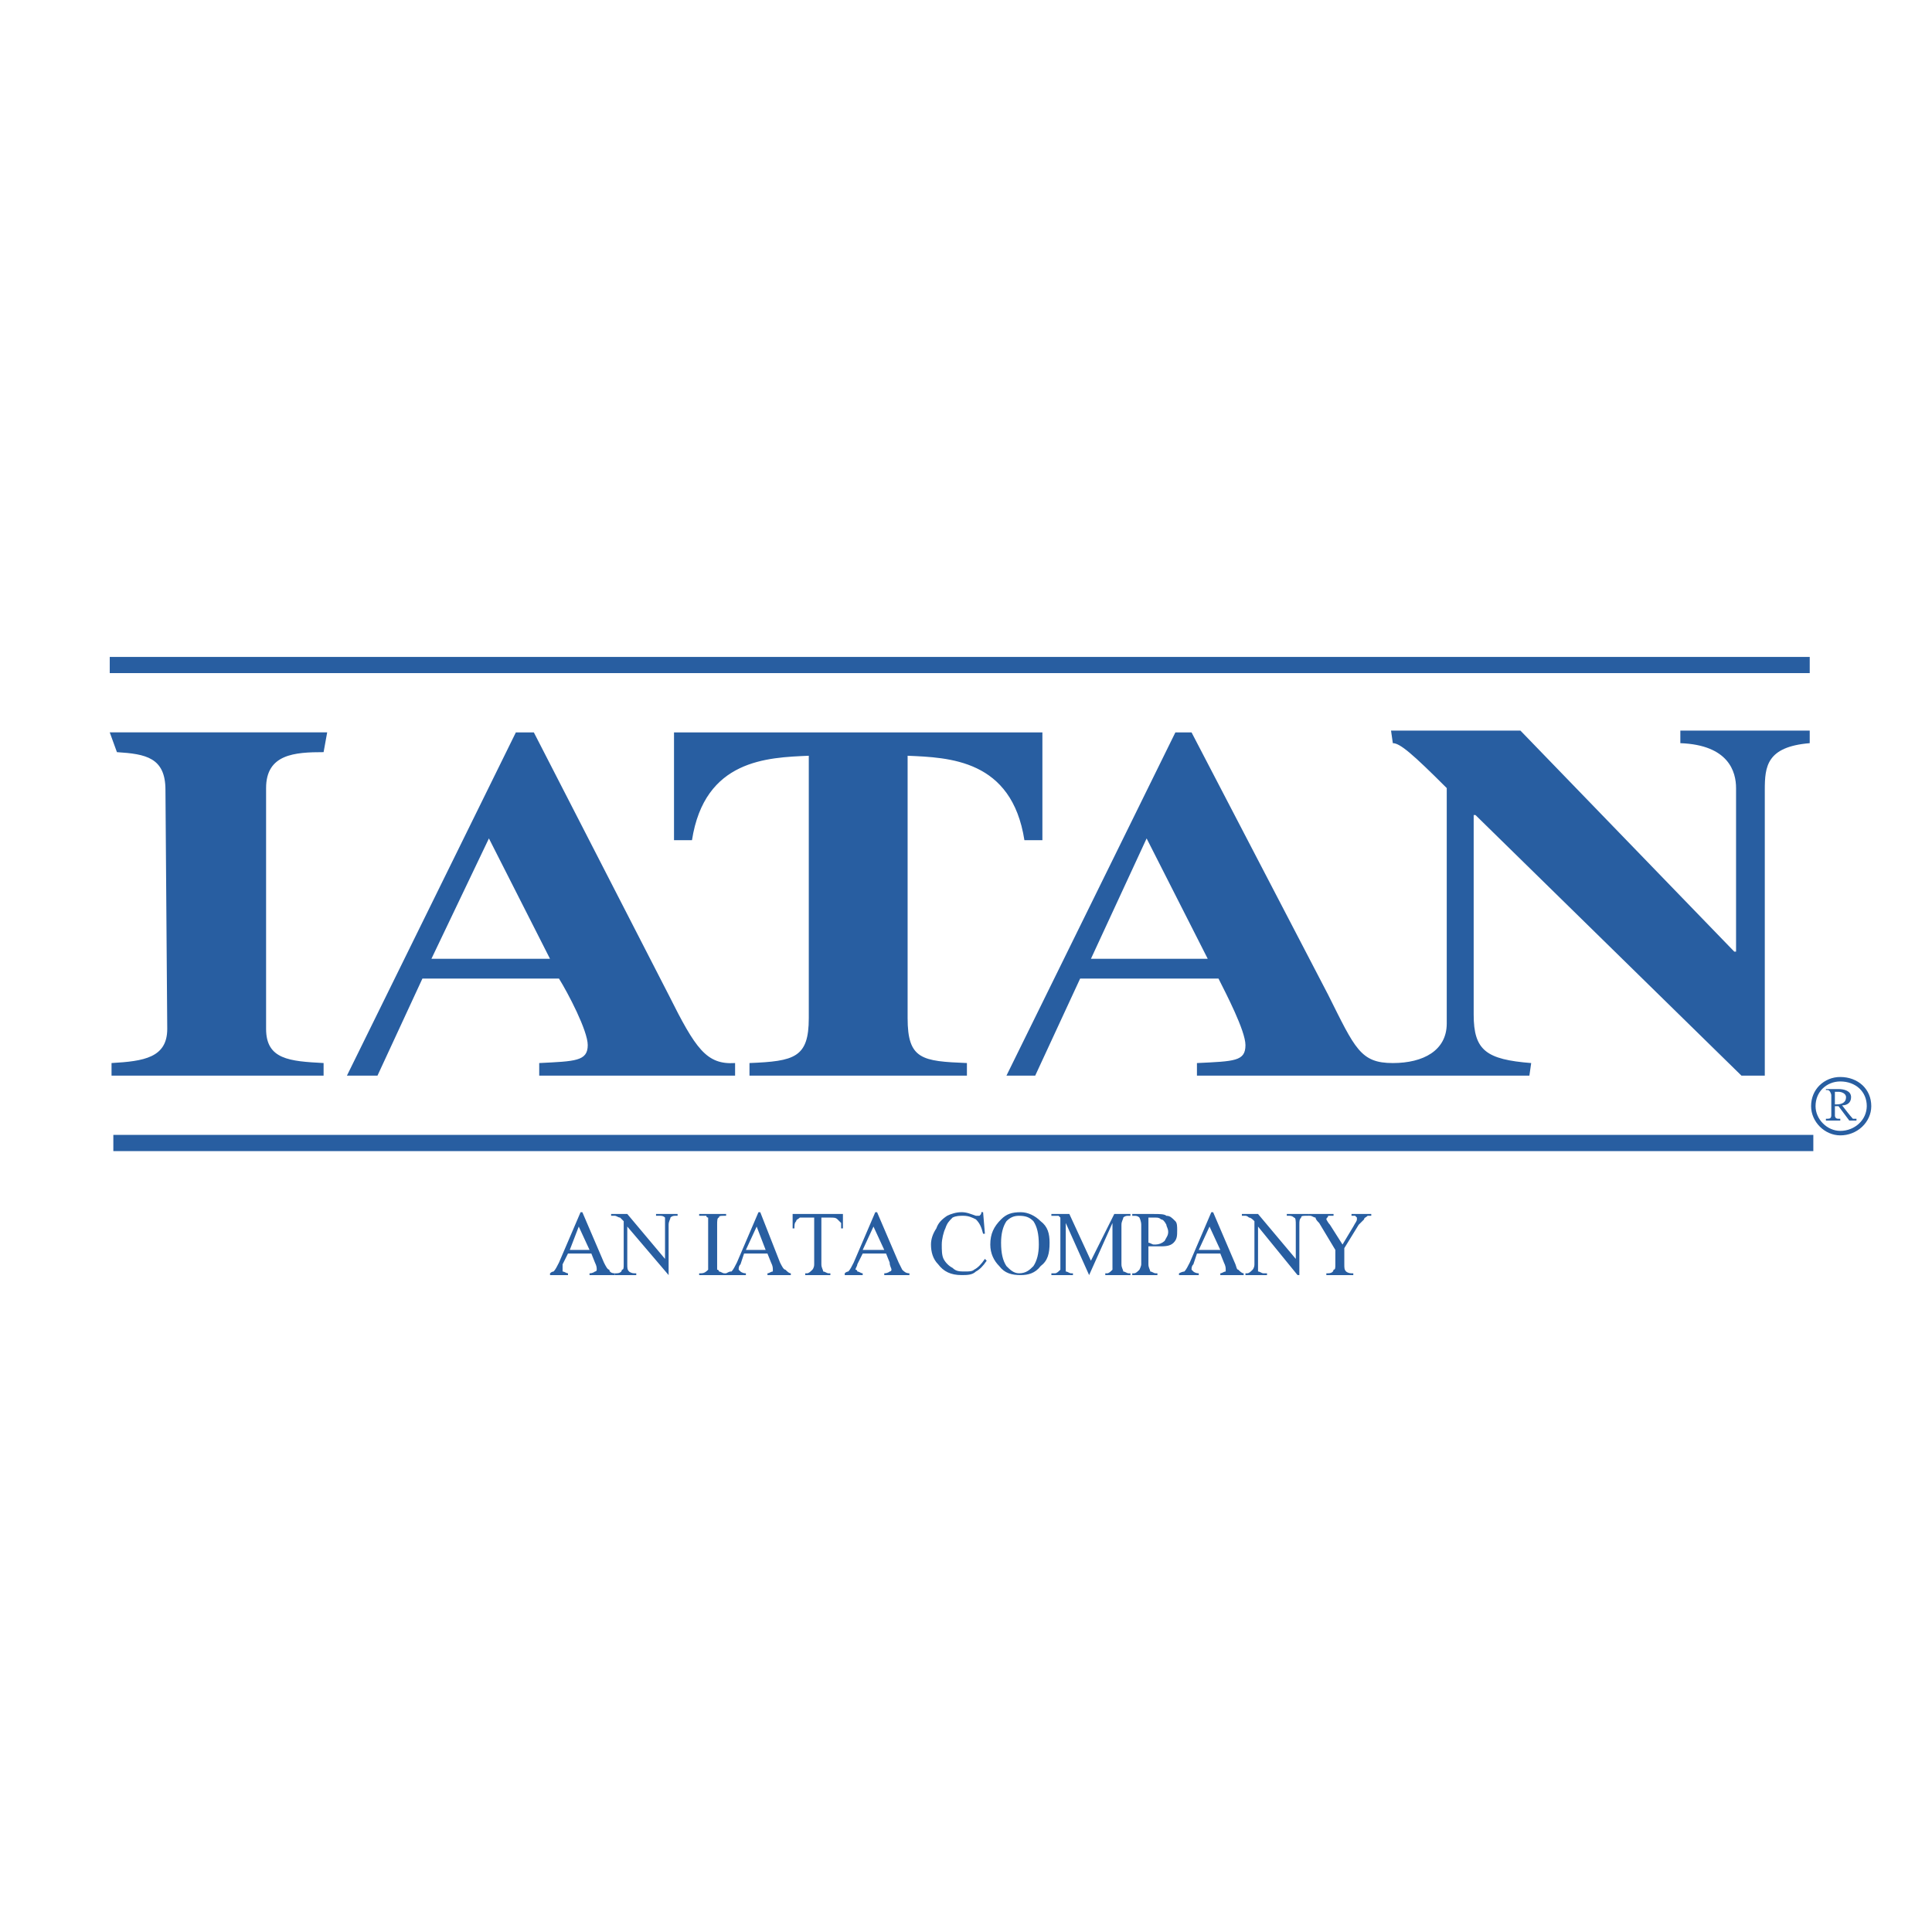
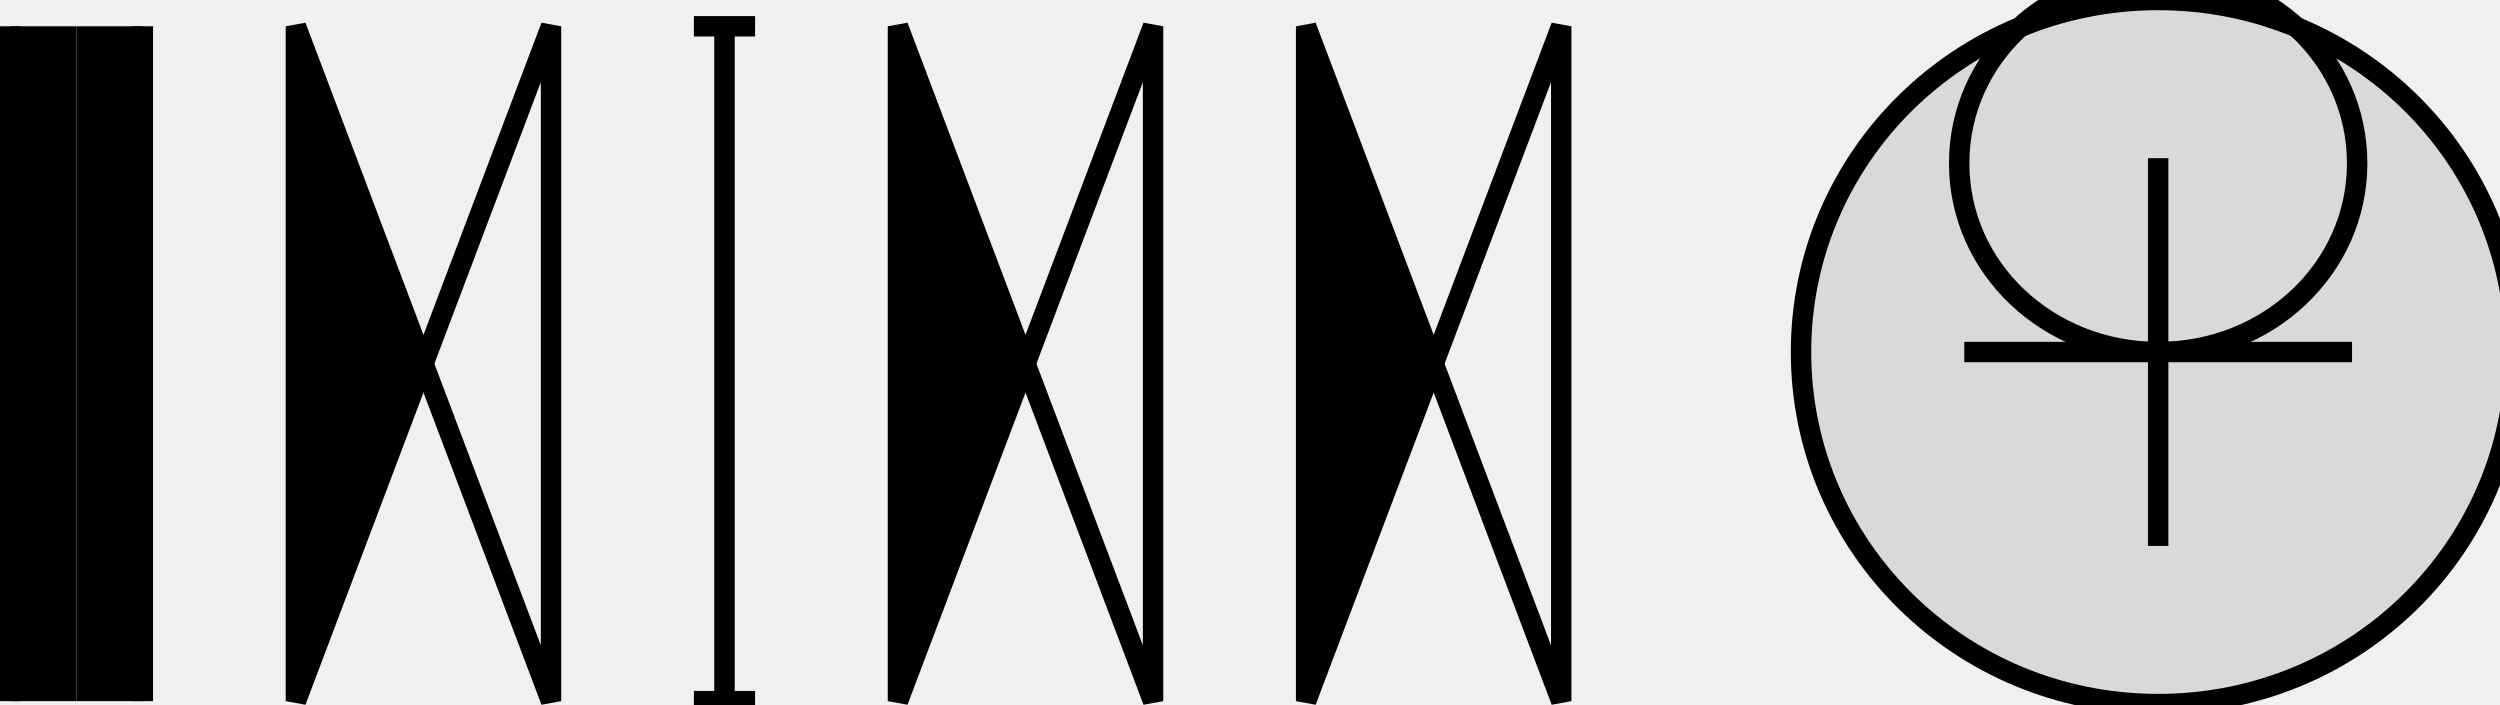
- <svg xmlns="http://www.w3.org/2000/svg" width="2500" height="2500" viewBox="0 0 192.756 192.756">
-   <path fill-rule="evenodd" clip-rule="evenodd" fill="#fff" d="M0 0h192.756v192.756H0V0z" />
-   <path d="M56.847 124.705l.896-2.33 1.076 2.33h-1.972zm2.51 1.256c.179.359.179.537.179.717 0 0 0 .18-.179.18 0 0-.18.18-.538.18v.18h2.51v-.18c-.359 0-.538-.18-.538-.359-.179 0-.358-.357-.538-.717l-2.151-5.02h-.179l-2.151 5.02c-.179.359-.359.717-.538.896 0 0-.179 0-.358.18v.18h1.792v-.18c-.179 0-.358-.18-.538-.18v-.18-.537l.538-1.076h2.331l.358.896z" fill-rule="evenodd" clip-rule="evenodd" fill="#285ea1" />
-   <path d="M60.971 121.119h1.614l3.765 4.482v-3.406-.717c-.179-.18-.359-.18-.538-.18h-.359v-.18h2.151v.18h-.179c-.179 0-.358 0-.538.18 0 .18-.179.359-.179.717v5.021l-4.124-4.842v3.766c0 .357 0 .537.179.717 0 0 .179.18.538.18h.179v.18h-2.15v-.18h.179c.358 0 .538-.18.538-.359.18 0 .18-.18.18-.537v-4.303l-.359-.359c-.179 0-.358-.18-.538-.18h-.359v-.18zM72.445 127.037v.18h-2.689v-.18h.179c.359 0 .538-.18.717-.359v-4.482-.717s-.179 0-.179-.18H69.756v-.18h2.689v.18h-.179c-.359 0-.538 0-.538.18-.179 0-.179.359-.179.717v4.482c.179 0 .179.18.179.18.179 0 .359.18.538.18h.179v-.001zM74.417 124.705l1.076-2.33.896 2.33h-1.972zm2.51 1.256c.18.359.18.537.18.717v.18c-.18 0-.358.18-.538.18v.18H78.9v-.18c-.18 0-.358-.18-.538-.359-.179 0-.358-.357-.538-.717l-1.972-5.02h-.18l-2.151 5.02c-.179.359-.358.717-.538.896-.179 0-.179 0-.538.18v.18h1.972v-.18c-.358 0-.538-.18-.538-.18l-.18-.18c0-.18 0-.357.18-.537l.358-1.076h2.331l.359.896zM84.099 121.119v1.436h-.179v-.537l-.358-.359c-.179-.18-.359-.18-.717-.18h-.896v4.662c0 .357.179.537.179.717.179 0 .359.18.538.18h.18v.18h-2.51v-.18h.179c.18 0 .359-.18.538-.359 0 0 .179-.18.179-.537v-4.662H79.798c-.179.18-.359.18-.359.359-.179.18-.179.357-.179.717h-.179v-1.436h5.018v-.001zM86.072 124.705l1.075-2.33 1.076 2.33h-2.151zm2.689 1.256c0 .359.179.537.179.717 0 0 0 .18-.179.18 0 0-.179.18-.538.18v.18h2.51v-.18c-.358 0-.538-.18-.717-.359 0 0-.18-.357-.359-.717l-2.151-5.02h-.179l-2.152 5.02c-.179.359-.358.717-.538.896 0 0-.18 0-.358.18v.18h1.793v-.18c-.18 0-.359-.18-.538-.18 0-.18-.179-.18-.179-.18 0-.18.179-.357.179-.537l.538-1.076h2.331l.358.896zM98.084 120.941l.18 2.15h-.18c-.18-.717-.359-1.074-.717-1.434-.359-.18-.718-.359-1.255-.359-.359 0-.717 0-1.076.18-.358.359-.538.539-.717 1.076-.179.357-.359 1.076-.359 1.613s0 1.076.18 1.434c.179.359.538.719.896.896.359.359.717.359 1.255.359.358 0 .717 0 .896-.18.359-.18.717-.537 1.076-1.076l.18.18c-.359.539-.719.896-1.076 1.076-.359.359-.897.359-1.435.359-1.075 0-1.792-.359-2.331-1.076-.538-.539-.717-1.256-.717-1.973 0-.537.18-1.076.538-1.613.179-.537.538-.896 1.076-1.256.359-.18.896-.357 1.434-.357.538 0 .896.178 1.435.357h.358c.18-.18.18-.18.18-.357h.179v.001zM103.104 121.838c.359.537.539 1.254.539 2.33 0 .896-.18 1.613-.539 2.152-.357.357-.717.717-1.434.717-.539 0-.896-.359-1.256-.717-.357-.539-.537-1.256-.537-2.332 0-.896.18-1.613.537-2.15.359-.359.717-.539 1.256-.539.717 0 1.076.18 1.434.539zm-3.227-.18c-.717.717-1.076 1.434-1.076 2.51 0 .896.359 1.613.896 2.152.539.717 1.256.896 2.152.896.717 0 1.434-.18 1.973-.896.717-.539.895-1.256.895-2.332 0-.896-.178-1.613-.895-2.15-.539-.539-1.256-.896-1.973-.896-.896-.001-1.435.177-1.972.716zM108.662 127.217l-2.33-5.199v4.84c.178 0 .357.18.537.18h.18v.18h-2.152v-.18h.359c.18 0 .357-.18.537-.359v-4.482-.717l-.18-.18h-.717v-.18h1.793l2.152 4.662 2.33-4.662h1.613v.18h-.178c-.18 0-.359 0-.539.18 0 .18-.18.359-.18.717v3.945c0 .357.18.537.18.717.18 0 .359.18.539.18h.178v.18h-2.51v-.18h.18c.18 0 .359-.18.537-.359v-4.66l-2.329 5.197zM114.578 121.479h.717c.18 0 .359 0 .539.18.18 0 .357.18.537.537 0 .18.18.359.18.717 0 .359-.18.539-.359.898a1.37 1.37 0 0 1-.896.357h-.178c-.18 0-.359-.18-.539-.18v-2.509h-.001zm.539 2.869h.537c.537 0 1.076 0 1.434-.359.359-.357.359-.717.359-1.254 0-.359 0-.717-.18-.896-.357-.359-.537-.539-.896-.539-.18-.18-.717-.18-1.254-.18h-2.152v.18h.18c.18 0 .357 0 .537.18 0 0 .18.359.18.717v3.945c0 .18-.18.537-.18.537-.18.18-.357.359-.537.359h-.18v.18h2.51v-.18h-.18c-.178 0-.357-.18-.537-.18 0-.18-.18-.359-.18-.717v-1.793h.539zM119.6 124.705l1.074-2.33 1.076 2.33h-2.15zm2.509 1.256c.18.359.18.537.18.717v.18c-.18 0-.359.18-.539.18v.18h2.332v-.18c-.18 0-.359-.18-.539-.359-.18 0-.18-.357-.359-.717l-2.15-5.02h-.18l-2.15 5.02c-.18.359-.359.717-.539.896 0 0-.18 0-.537.18v.18h1.973v-.18c-.359 0-.539-.18-.539-.18l-.18-.18c0-.18 0-.357.18-.537l.359-1.076h2.33l.358.896zM123.902 121.119h1.613l3.766 4.482v-3.406c0-.357 0-.717-.18-.717-.18-.18-.359-.18-.539-.18h-.178v-.18h2.15v.18h-.18c-.357 0-.537 0-.537.18-.18.18-.18.359-.18.717v5.021h-.18l-3.943-4.842v4.483c.18 0 .357.18.537.18h.359v.18h-2.152v-.18h.18c.18 0 .359-.18.537-.359 0 0 .18-.18.18-.537v-4.303c-.18-.18-.357-.359-.537-.359 0 0-.18-.18-.359-.18h-.357v-.18zM134.838 121.119h1.973v.18h-.359c-.178.18-.357.18-.357.359l-.539.537-1.434 2.332v1.613c0 .357 0 .537.18.717 0 0 .18.18.537.18h.18v.18h-2.689v-.18h.18c.359 0 .537-.18.537-.359.18 0 .18-.18.18-.537v-1.436l-1.613-2.688c-.18-.18-.359-.359-.359-.539-.178 0-.357-.18-.537-.18h-.18v-.18h2.51v.18h-.178-.359c0 .18-.18.18-.18.359 0 0 .18.359.359.537l1.254 1.973 1.076-1.793c.18-.357.359-.537.359-.717v-.18l-.18-.18h-.359v-.178h-.002zM32.285 75.042l.358-1.972H10.949l.717 1.972c2.869.18 4.841.538 4.841 3.766l.179 23.844c0 2.869-2.331 3.229-5.558 3.408v1.254h21.157v-1.254c-3.407-.18-5.737-.359-5.737-3.408V78.628c-.001-3.406 2.868-3.586 5.737-3.586zM11.308 114.846h169.608v-1.616H11.308v1.616zM67.246 73.071v10.757h1.793c1.255-8.068 7.53-8.247 11.654-8.427v26.177c0 3.943-1.435 4.303-5.917 4.482v1.254H96.47v-1.254c-4.482-.18-5.917-.359-5.917-4.482V75.401c4.124.18 10.399.359 11.653 8.427H104V73.071H67.246zM10.949 67.154h169.608v-1.613H10.949v1.613zM138.963 106.061c-3.229 0-3.766-1.436-6.455-6.814l-13.627-26.175h-1.613l-16.854 34.244h2.869l4.482-9.682h13.805c.719 1.436 2.689 5.199 2.689 6.635 0 1.613-1.076 1.613-4.84 1.793v1.254h33.168l.18-1.254c-4.482-.359-5.738-1.256-5.738-4.842V81.318h.18l26.535 25.997h2.33V78.808c0-2.331.18-4.303 4.482-4.662v-1.255h-12.908v1.255c4.84.18 5.559 2.869 5.559 4.482v16.315h-.18L151.691 72.89h-12.908l.18 1.255c.717 0 1.971 1.076 5.379 4.482v23.487c0 2.691-2.332 3.947-5.379 3.947zm-30.121-10.4l5.557-12.012 6.098 12.012h-11.655zM53.261 73.071h-1.793l-16.854 34.244h3.048l4.482-9.682H55.77c.896 1.436 2.869 5.199 2.869 6.635 0 1.613-1.255 1.613-4.841 1.793v1.254H73.34v-1.254c-2.869.178-3.944-1.436-6.634-6.814L53.261 73.071zm-10.219 22.59l5.737-12.012 6.096 12.012H43.042z" fill-rule="evenodd" clip-rule="evenodd" fill="#285ea1" />
-   <path d="M183.605 112.828c.736 0 1.393-.281 1.865-.725a2.394 2.394 0 0 0 .779-1.74c0-.729-.277-1.338-.732-1.766-.477-.445-1.15-.701-1.912-.701-.68 0-1.314.262-1.768.715h-.002c-.426.428-.697 1.031-.697 1.752 0 .654.289 1.273.742 1.725.454.453 1.069.74 1.725.74zm2.172-.4a3.17 3.17 0 0 1-2.172.848c-.777 0-1.508-.34-2.041-.873-.531-.531-.871-1.262-.871-2.039 0-.846.32-1.557.828-2.064l.002-.002a2.939 2.939 0 0 1 2.082-.846c.875 0 1.658.301 2.217.822.545.512.875 1.23.875 2.09 0 .788-.349 1.527-.92 2.064z" fill="#285ea1" />
-   <path d="M183.068 108.928h.357c.303 0 .756.168.756.539 0 .553-.459.717-.936.717h-.178v-1.256h.001zm2.151 2.689h-.357c-.389-.422-.711-.875-1.076-1.334.482 0 .896-.246.896-.816 0-.65-.725-.811-1.256-.811h-1.254v.094h.178c.199 0 .359.361.359.537v1.973c0 .275-.117.357-.359.357h-.178v.18h1.434v-.18h-.18c-.264.016-.367-.158-.357-.357v-.896h.358l1.076 1.434h.717v-.181h-.001z" fill-rule="evenodd" clip-rule="evenodd" fill="#285ea1" />
+ <svg xmlns="http://www.w3.org/2000/svg" width="245" height="69" viewBox="0 0 245 69" fill="none">
+   <path d="M1 2.577V68.711" stroke="black" stroke-width="2" />
+   <path d="M14 2.577V68.711" stroke="black" stroke-width="2" />
+   <path d="M7.5 2.577H1V68.711H7.5V2.577Z" fill="black" />
+   <path d="M14 2.577H7.5V68.711H14V2.577Z" fill="black" />
+   <path d="M29 68.711L29 2.577L41.5 35.644L29 68.711Z" fill="black" />
+   <path d="M29 68.711L29 2.577L41.5 35.644L29 68.711Z" stroke="black" stroke-width="2" />
+   <path d="M54 68.711L54 2.577L41.5 35.644L54 68.711Z" stroke="black" stroke-width="2" />
+   <path d="M68 2.577H74" stroke="black" stroke-width="2" />
+   <path d="M71 2.577V68.711" stroke="black" stroke-width="2" />
+   <path d="M68 68.711H74" stroke="black" stroke-width="2" />
+   <path d="M88 68.711L88 2.577L100.5 35.644L88 68.711Z" fill="black" />
+   <path d="M88 68.711L88 2.577L100.5 35.644L88 68.711Z" stroke="black" stroke-width="2" />
+   <path d="M113 68.711L113 2.577L100.5 35.644L113 68.711Z" stroke="black" stroke-width="2" />
+   <path d="M128 68.711L128 2.577L140.5 35.644L128 68.711Z" fill="black" />
+   <path d="M128 68.711L128 2.577L140.5 35.644L128 68.711Z" stroke="black" stroke-width="2" />
+   <path d="M153 68.711L153 2.577L140.5 35.644L153 68.711Z" stroke="black" stroke-width="2" />
+   <path d="M244.5 34.5C244.5 52.484 229.932 67 211.5 67C193.068 67 178.5 52.484 178.5 34.5C178.5 16.516 193.068 2 211.5 2C229.932 2 244.5 16.516 244.5 34.5Z" stroke="black" stroke-width="2" />
+   <path d="M211.5 69C192.011 69 176.5 53.489 176.5 34.5C176.5 15.511 192.011 0 211.5 0C230.989 0 246.5 15.511 246.5 34.5C246.5 53.489 230.989 69 211.5 69Z" fill="#D9D9D9" />
+   <path d="M211.5 69C192.011 69 176.5 53.489 176.5 34.5C176.5 15.511 192.011 0 211.5 0C230.989 0 246.5 15.511 246.5 34.5C246.5 53.489 230.989 69 211.5 69Z" stroke="black" stroke-width="2" />
+   <path d="M192.5 34.5L230.5 34.5" stroke="black" stroke-width="2" />
+   <path d="M211.5 15.5V53.5" stroke="black" stroke-width="2" />
+   <path d="M211.5 34.5C200.729 34.5 192 26.315 192 16C192 5.685 200.729 -2.5 211.5 -2.5C222.271 -2.5 231 5.685 231 16C231 26.315 222.271 34.5 211.5 34.5Z" stroke="black" stroke-width="2" />
</svg>
